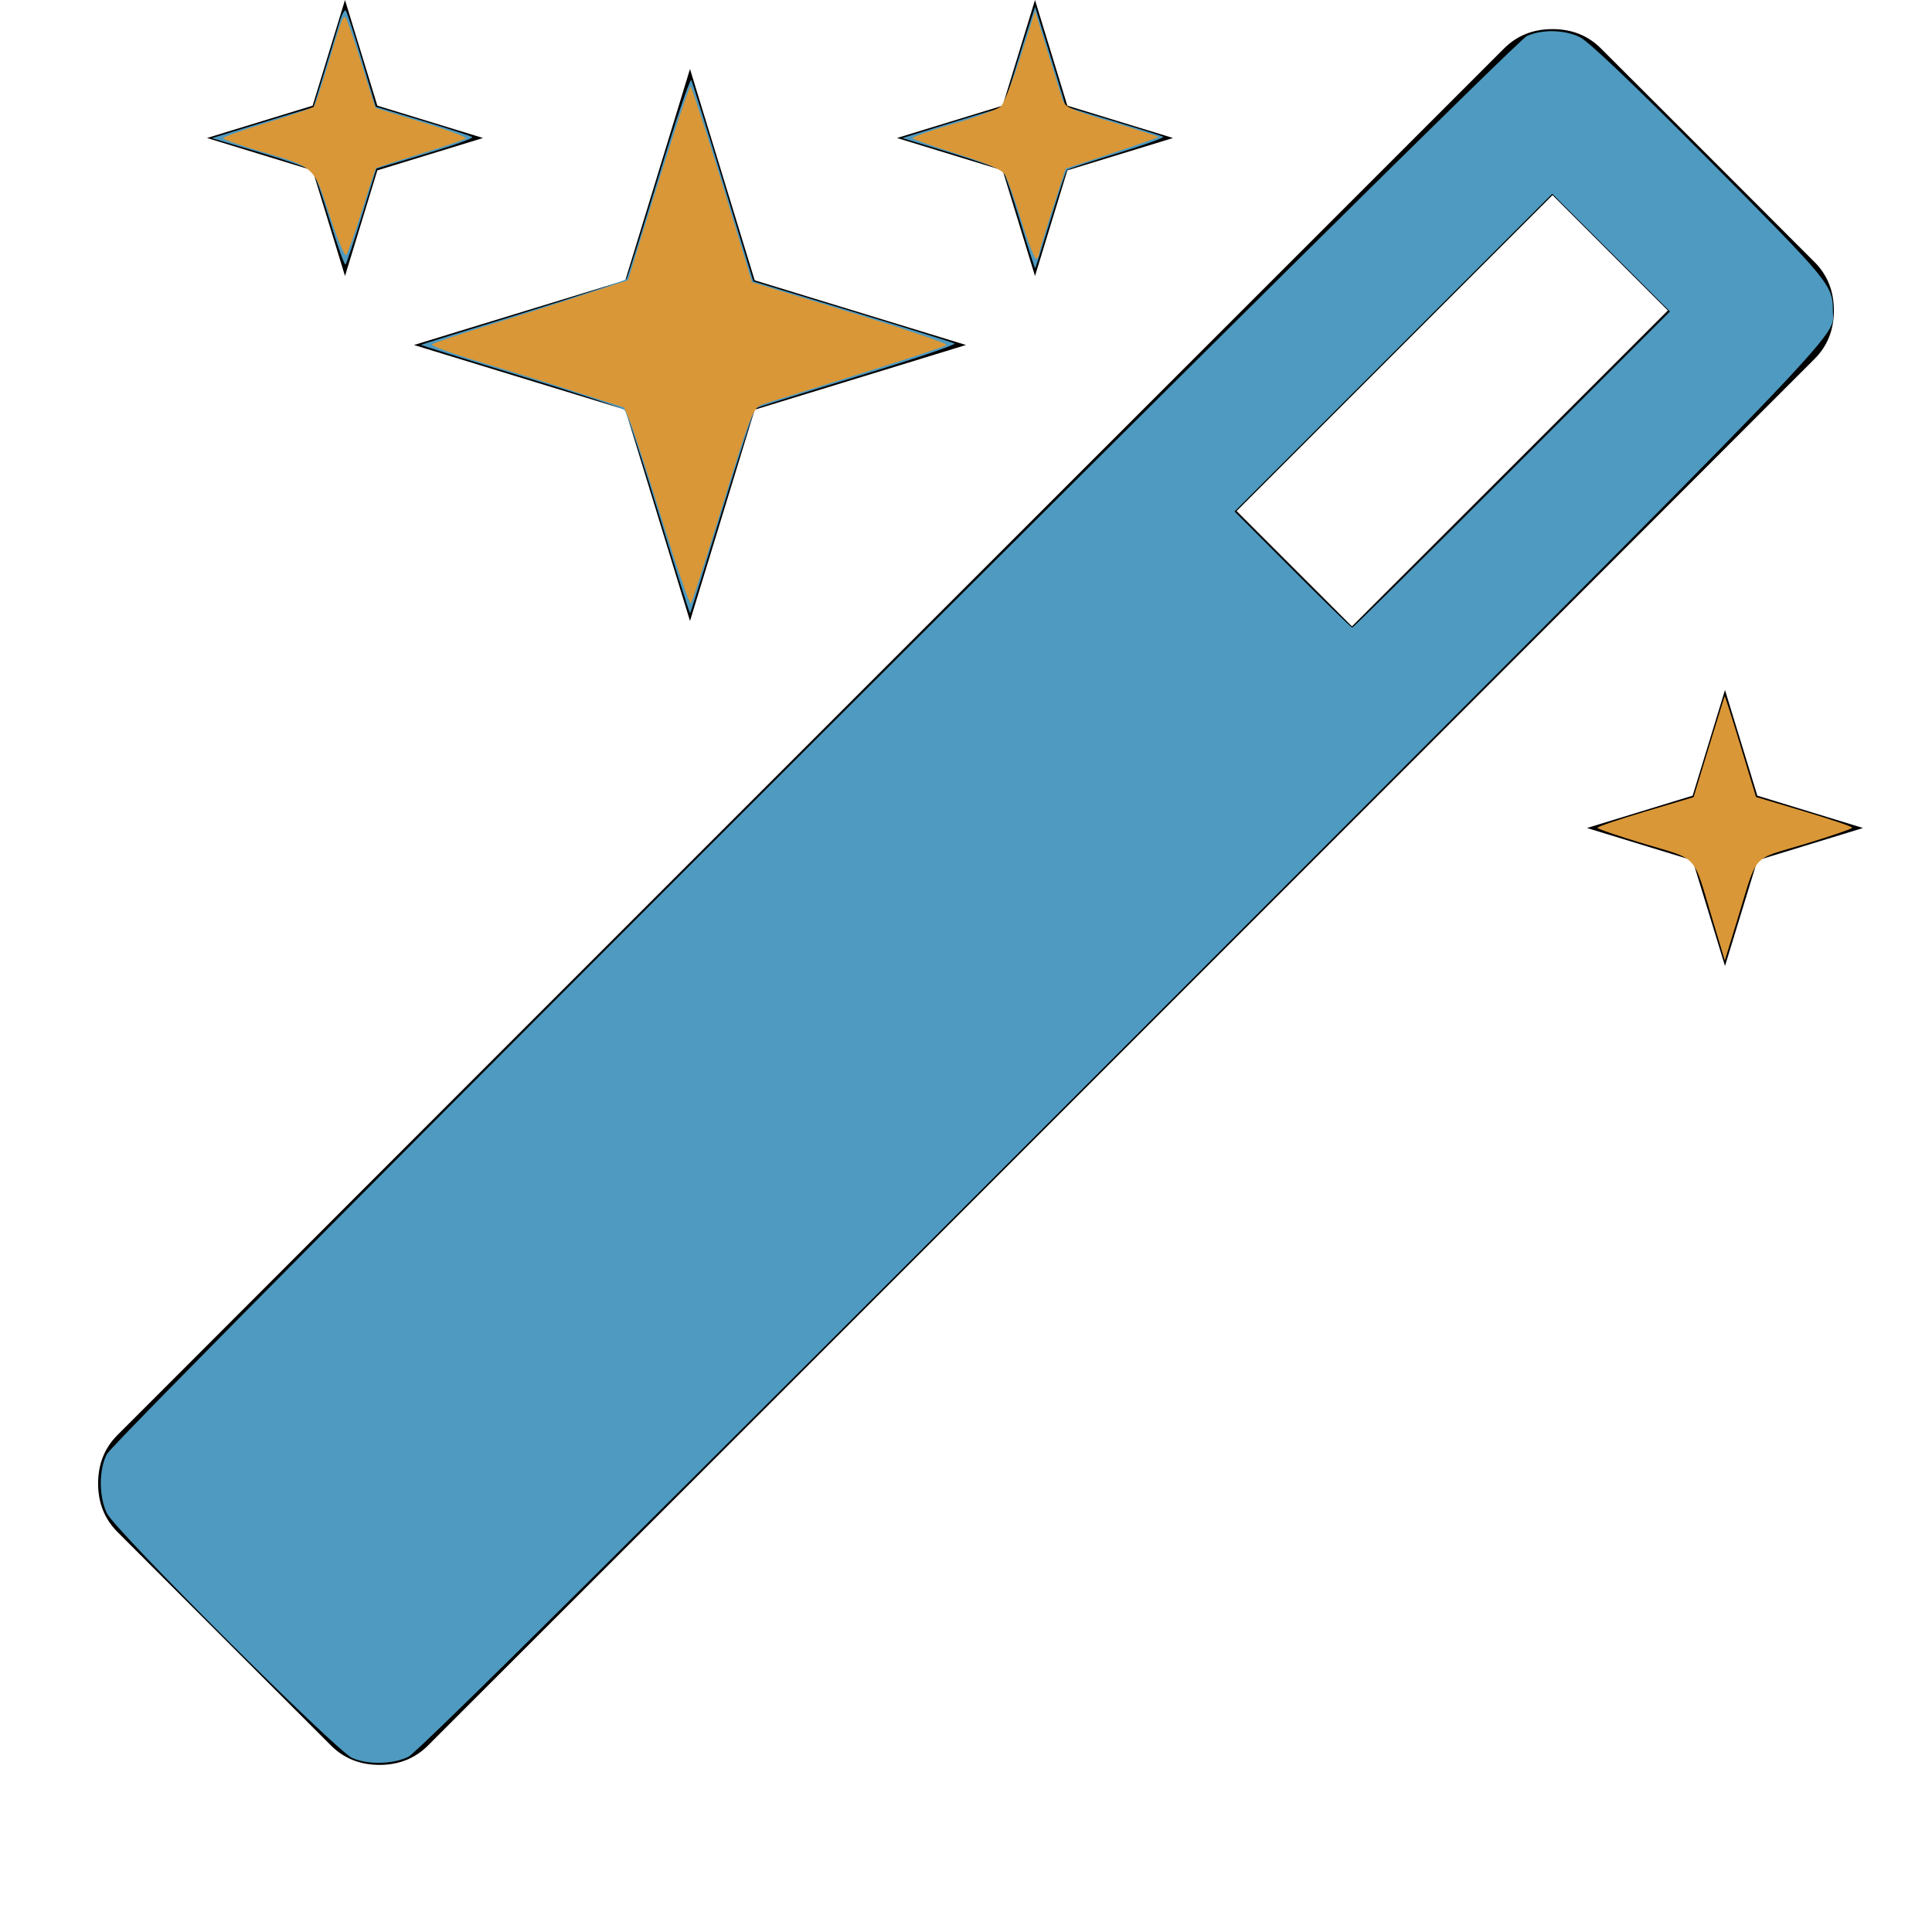
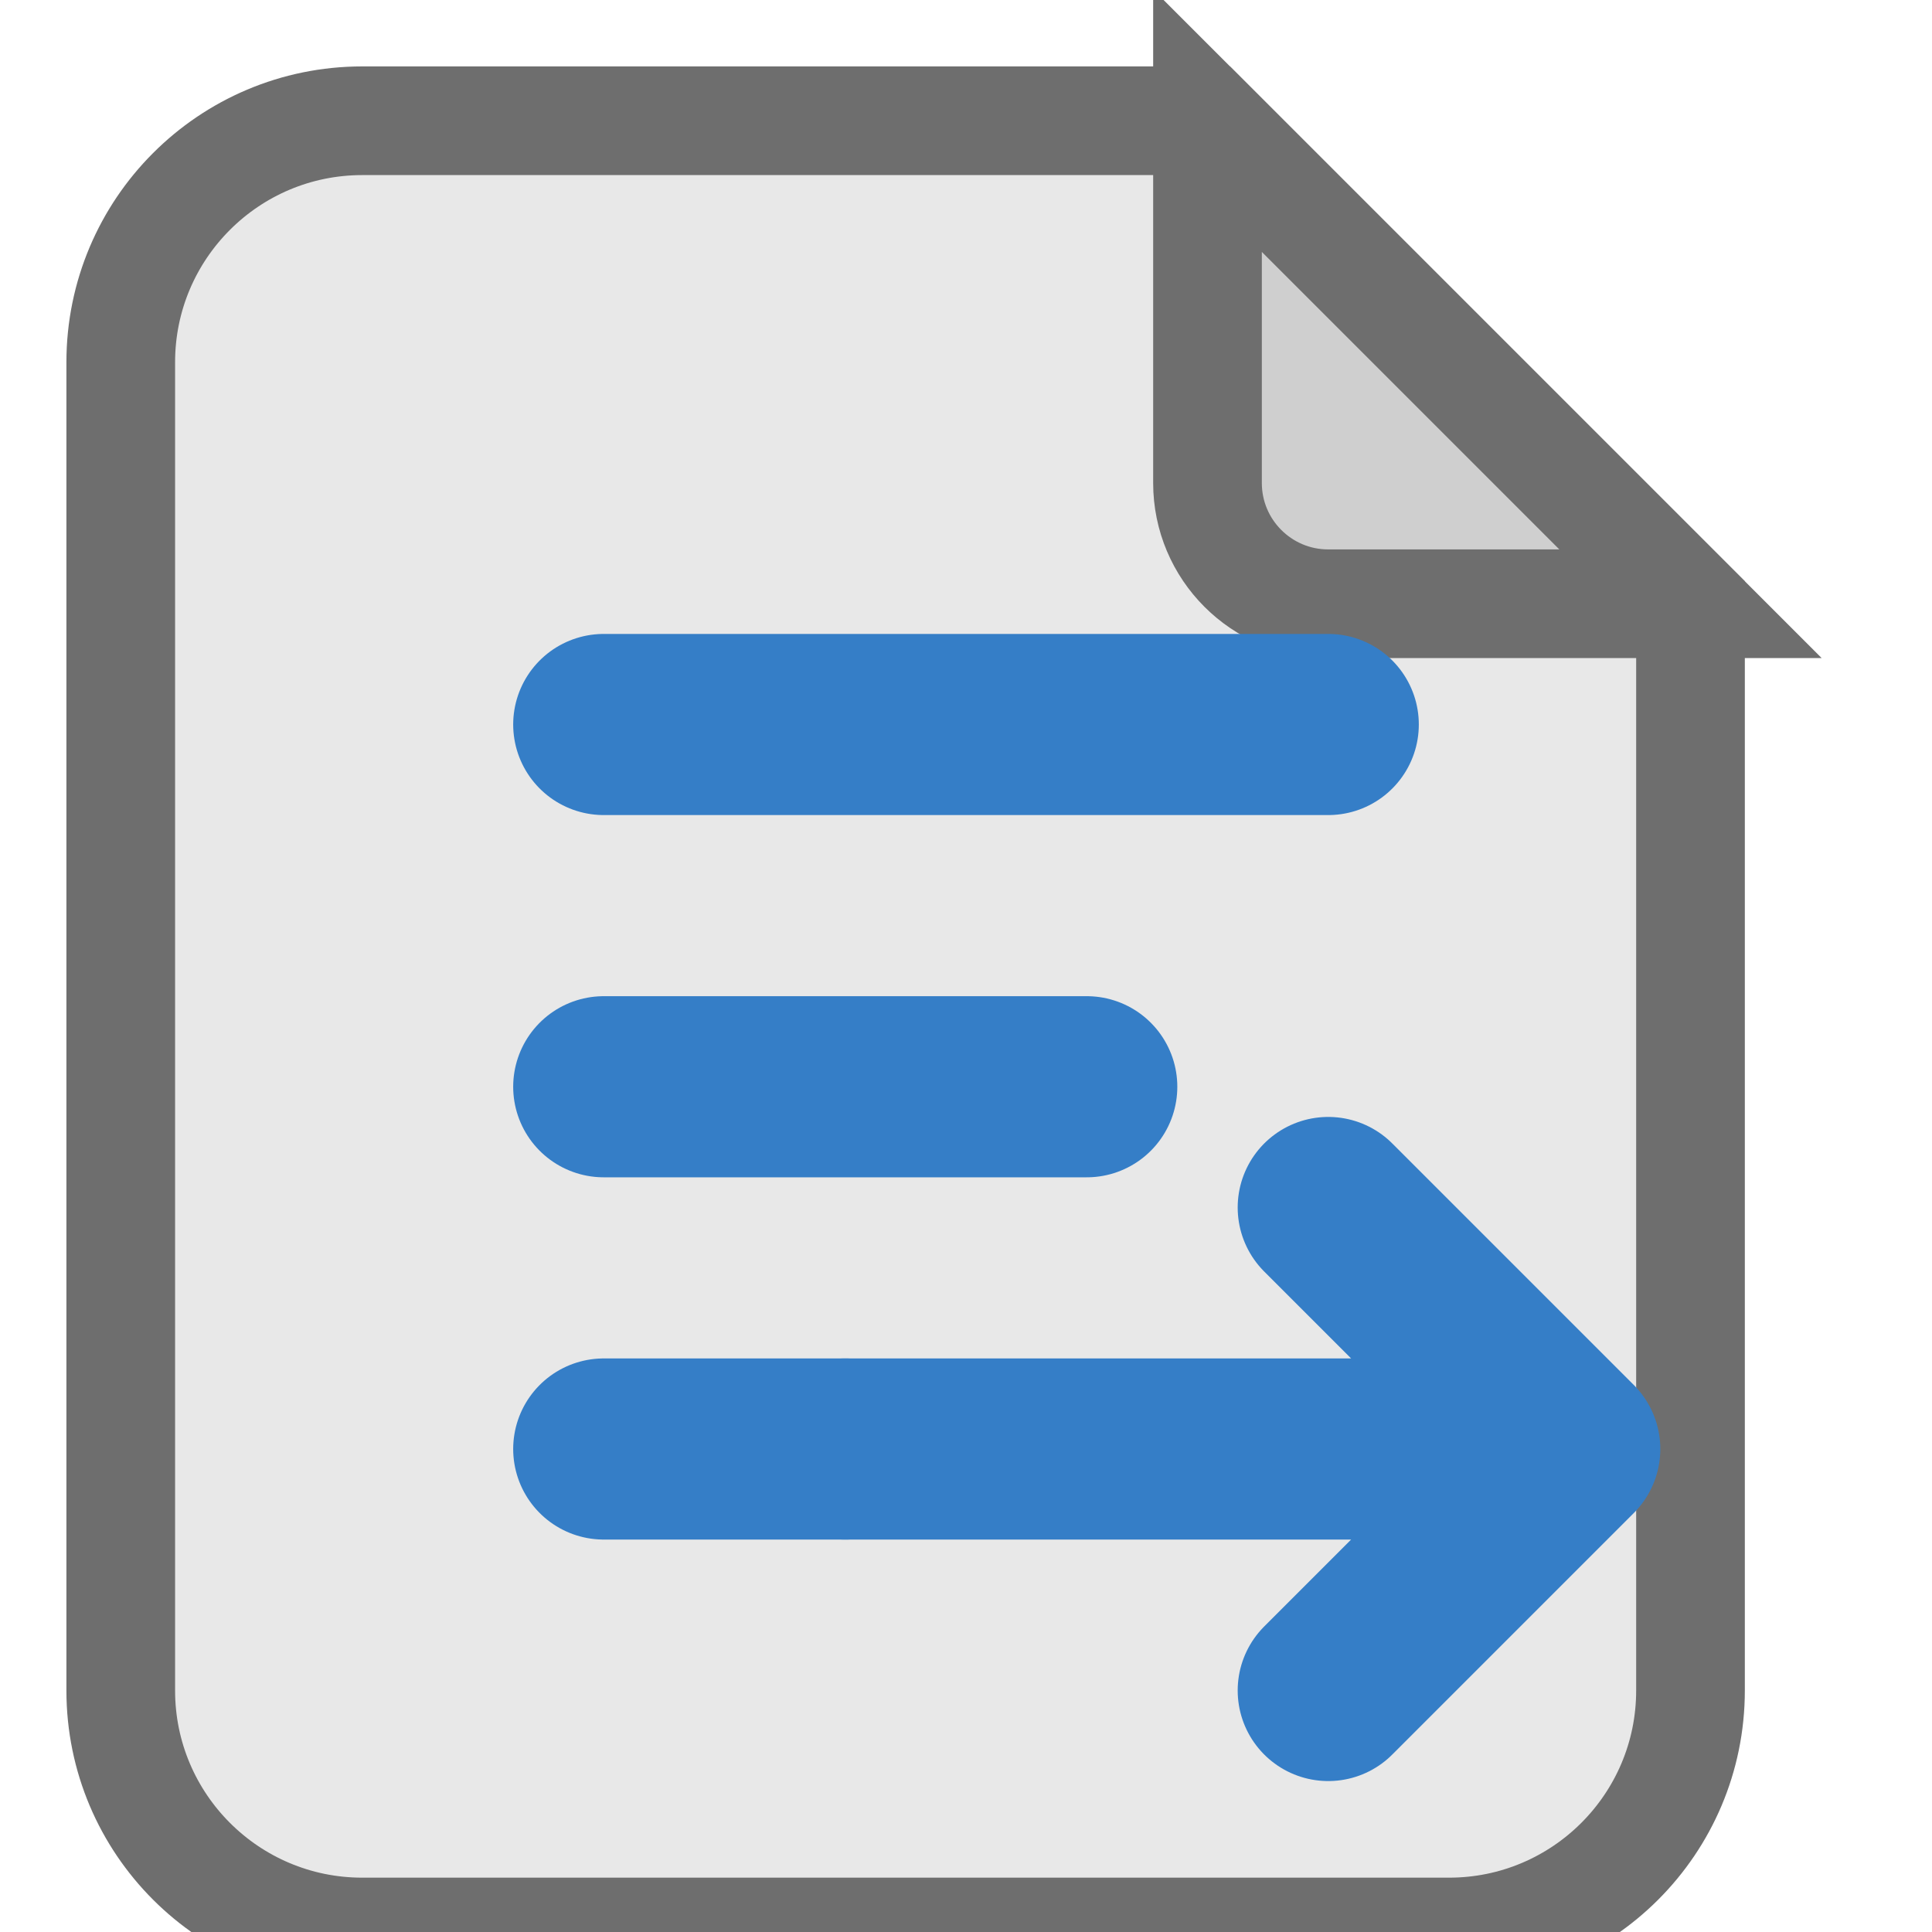
- <svg xmlns="http://www.w3.org/2000/svg" width="1792" height="1792" viewBox="0 0 1792 1792" id="svg3384" version="1.1">
-   <defs id="defs3390" />
-   <path d="M1254 581l293-293-107-107-293 293zm447-293q0 27-18 45l-1286 1286q-18 18-45 18t-45-18l-198-198q-18-18-18-45t18-45l1286-1286q18-18 45-18t45 18l198 198q18 18 18 45zm-1351-190l98 30-98 30-30 98-30-98-98-30 98-30 30-98zm350 162l196 60-196 60-60 196-60-196-196-60 196-60 60-196zm930 478l98 30-98 30-30 98-30-98-98-30 98-30 30-98zm-640-640l98 30-98 30-30 98-30-98-98-30 98-30 30-98z" id="path3386" />
-   <path style="fill:#4e9ac0;fill-opacity:1" d="M 326.714,1630.611 C 311.892,1624.222 106.423,1419.219 99.061,1403.475 91.625,1387.573 91.651,1363.079 99.12,1348.751 107.981,1331.751 1402.564,38.955 1416.474,33.216 c 14.883,-6.141 34.113,-5.691 48.717,1.139 7.916,3.702 48.6,42.425 120.171,114.38 112.538,113.142 114.632,115.695 114.688,139.853 0.061,26.04 32.718,-7.879 -657.95,683.349 -446.945,447.307 -654.872,653.441 -663.223,657.504 -14.527,7.068 -37.297,7.579 -52.164,1.171 z M 1402.358,435.545 l 146.588,-146.611 -54.597,-54.597 -54.597,-54.597 -147.338,147.338 -147.338,147.338 53.808,53.871 c 29.595,29.629 54.501,53.871 55.347,53.871 0.846,0 67.504,-65.975 148.127,-146.611 z" id="path3405" />
-   <path style="fill:#4e9ac0;fill-opacity:1" d="m 611.092,476.759 c -15.56,-51.084 -29.871,-94.46 -31.803,-96.391 -1.931,-1.931 -45.325,-16.201 -96.431,-31.711 -51.106,-15.51 -92.644,-28.475 -92.307,-28.812 0.337,-0.337 42.997,-13.639 94.801,-29.561 51.804,-15.922 94.94,-30.141 95.857,-31.598 0.918,-1.457 14.354,-44.346 29.859,-95.307 15.505,-50.962 29.05,-91.021 30.101,-89.021 1.05,2 14.432,44.806 29.738,95.123 l 27.828,91.486 91.502,27.877 c 50.326,15.332 93.134,28.719 95.13,29.748 1.995,1.029 -38.167,14.637 -89.249,30.24 -51.082,15.603 -93.976,29.042 -95.32,29.864 -1.344,0.823 -15.38,43.801 -31.193,95.508 -15.813,51.707 -29.081,94.332 -29.487,94.723 -0.405,0.391 -13.467,-41.085 -29.028,-92.169 z" id="path3407" />
-   <path style="fill:#4e9ac0;fill-opacity:1" d="m 305.897,204.409 c -7.061,-23.45 -14.354,-44.2 -16.207,-46.111 -1.853,-1.911 -23.561,-9.474 -48.241,-16.807 l -44.872,-13.333 34.4,-10.631 c 18.92,-5.847 40.113,-12.295 47.096,-14.329 l 12.696,-3.697 10.255,-33.193 c 5.64,-18.256 11.934,-38.959 13.987,-46.005 2.053,-7.047 4.629,-11.759 5.725,-10.472 1.096,1.287 7.803,21.872 14.904,45.744 l 12.911,43.404 43.687,13.192 c 24.028,7.255 44.665,14.015 45.861,15.021 1.196,1.006 -18.327,7.985 -43.385,15.509 l -45.559,13.68 -13.464,43.606 c -7.405,23.983 -14.25,44.383 -15.21,45.334 -0.96,0.95 -7.522,-17.459 -14.583,-40.909 z" id="path3409" />
-   <path style="fill:#4e9ac0;fill-opacity:1" d="m 946.322,205.636 c -7.266,-24.125 -14.388,-45.21 -15.827,-46.856 -1.439,-1.646 -23.086,-9.227 -48.104,-16.847 l -45.488,-13.855 38.875,-12.148 c 21.381,-6.682 42.513,-13.031 46.96,-14.11 7.256,-1.76 9.038,-5.079 17.365,-32.341 5.104,-16.709 11.698,-37.785 14.654,-46.836 l 5.374,-16.456 10.683,34.409 c 5.876,18.925 12.254,39.794 14.174,46.377 l 3.491,11.968 43.872,13.224 c 24.13,7.273 45.081,13.871 46.558,14.662 1.477,0.791 -17.653,7.687 -42.511,15.325 -24.859,7.637 -45.926,14.615 -46.817,15.505 -0.891,0.891 -7.713,21.626 -15.16,46.078 -7.447,24.452 -13.844,44.753 -14.215,45.113 -0.371,0.36 -6.619,-19.085 -13.884,-43.21 z" id="path3411" />
-   <path style="fill:#da9737;fill-opacity:1" d="m 1588.296,852.487 c -18.413,-61.418 -12.203,-54.526 -62.836,-69.734 -24.097,-7.238 -43.813,-13.973 -43.813,-14.966 0,-0.994 20.077,-7.79 44.616,-15.104 l 44.616,-13.297 14.179,-46.45 c 7.798,-25.547 14.401,-46.762 14.672,-47.144 0.272,-0.382 6.914,20.49 14.761,46.381 l 14.268,47.075 44.63,13.332 c 24.547,7.333 44.63,14.14 44.63,15.127 0,0.987 -19.816,7.81 -44.036,15.162 -50.668,15.379 -43.056,6.762 -62.815,71.115 l -11.345,36.95 -11.526,-38.446 z" id="path3413" />
-   <path style="fill:#da9737;fill-opacity:1" d="M 614.109,482.082 C 600.454,438.072 586.923,396.645 584.04,390.024 l -5.242,-12.038 -43.105,-13.997 c -23.708,-7.698 -64.308,-20.393 -90.224,-28.211 -25.915,-7.818 -46.112,-15.165 -44.881,-16.327 1.231,-1.162 22.434,-8.385 47.119,-16.051 24.684,-7.666 65.123,-20.595 89.864,-28.733 l 44.983,-14.795 11.279,-36.62 c 26.812,-87.047 45.034,-142.838 46.655,-142.838 1.445,0 23.994,71.37 51.181,161.992 l 5.809,19.362 91.424,27.975 c 50.283,15.386 90.354,29.004 89.047,30.263 -1.308,1.258 -37.384,13.248 -80.171,26.644 -42.786,13.396 -82.199,25.735 -87.584,27.421 -12.171,3.81 -11.399,1.948 -42.581,102.791 -13.739,44.432 -25.812,81.787 -26.829,83.012 -1.017,1.224 -13.022,-33.783 -26.676,-77.793 z" id="path3415" />
-   <path style="fill:#da9737;fill-opacity:1" d="m 947.577,205.224 c -6.164,-20.098 -13.097,-39.51 -15.406,-43.137 -3.066,-4.818 -14.893,-9.997 -43.863,-19.211 -21.816,-6.938 -40.663,-13.451 -41.883,-14.472 -1.22,-1.021 15.611,-7.045 37.401,-13.388 21.79,-6.342 41.859,-13.692 44.598,-16.333 2.739,-2.641 10.987,-23.611 18.329,-46.601 L 960.101,10.283 971.122,46.098 c 6.061,19.698 12.294,39.893 13.85,44.878 2.689,8.613 4.982,9.712 46.2,22.153 23.854,7.2 43.371,13.461 43.371,13.915 0,0.453 -19.377,7.232 -43.061,15.063 l -43.061,14.239 -12.292,37.818 c -6.761,20.8 -12.292,39.317 -12.292,41.149 0,1.832 -1.137,4.033 -2.526,4.892 -1.39,0.859 -7.57,-14.882 -13.734,-34.98 z" id="path3417" />
-   <path style="fill:#da9737;fill-opacity:1" d="m 305.907,200.044 c -14.9,-46.119 -13.308,-44.641 -64.314,-59.687 -19.11,-5.637 -34.745,-11.13 -34.745,-12.206 0,-1.077 18.503,-7.602 41.118,-14.5 22.615,-6.898 42.01,-13.495 43.1,-14.66 1.09,-1.165 6.234,-16.255 11.431,-33.534 15.147,-50.359 15.584,-51.538 18.143,-48.896 1.342,1.386 7.984,20.639 14.759,42.785 6.776,22.146 12.601,40.47 12.945,40.719 0.344,0.25 19.847,6.264 43.339,13.366 23.492,7.101 41.669,13.835 40.393,14.964 -1.276,1.129 -20.338,7.579 -42.359,14.333 -22.021,6.754 -40.493,12.736 -41.049,13.291 -0.556,0.556 -6.424,18.362 -13.04,39.57 -6.616,21.208 -13.165,39.694 -14.552,41.081 -1.387,1.387 -8.214,-15.094 -15.17,-36.625 z" id="path3419" />
+ <svg xmlns="http://www.w3.org/2000/svg" width="16" height="16" viewBox="0 0 16 16" fill="none">
+   <path d="M3 1h7l4 4v9a2 2 0 0 1 -2 2H3a2 2 0 0 1 -2-2V3a2 2 0 0 1 2-2z" fill="#E8E8E8" stroke="#6E6E6E" stroke-width="0.9" />
+   <path d="M10 1l4 4h-3a1 1 0 0 1 -1-1V1z" fill="#CFCFCF" stroke="#6E6E6E" stroke-width="0.9" />
+   <path d="M5 6h6M5 9h4M5 12h2" stroke="#357EC7" stroke-width="1.5" stroke-linecap="round" />
+   <path d="M11 14l2-2m0 0l-2-2m2 2H7" stroke="#357EC7" stroke-width="1.5" stroke-linecap="round" stroke-linejoin="round" />
</svg>
